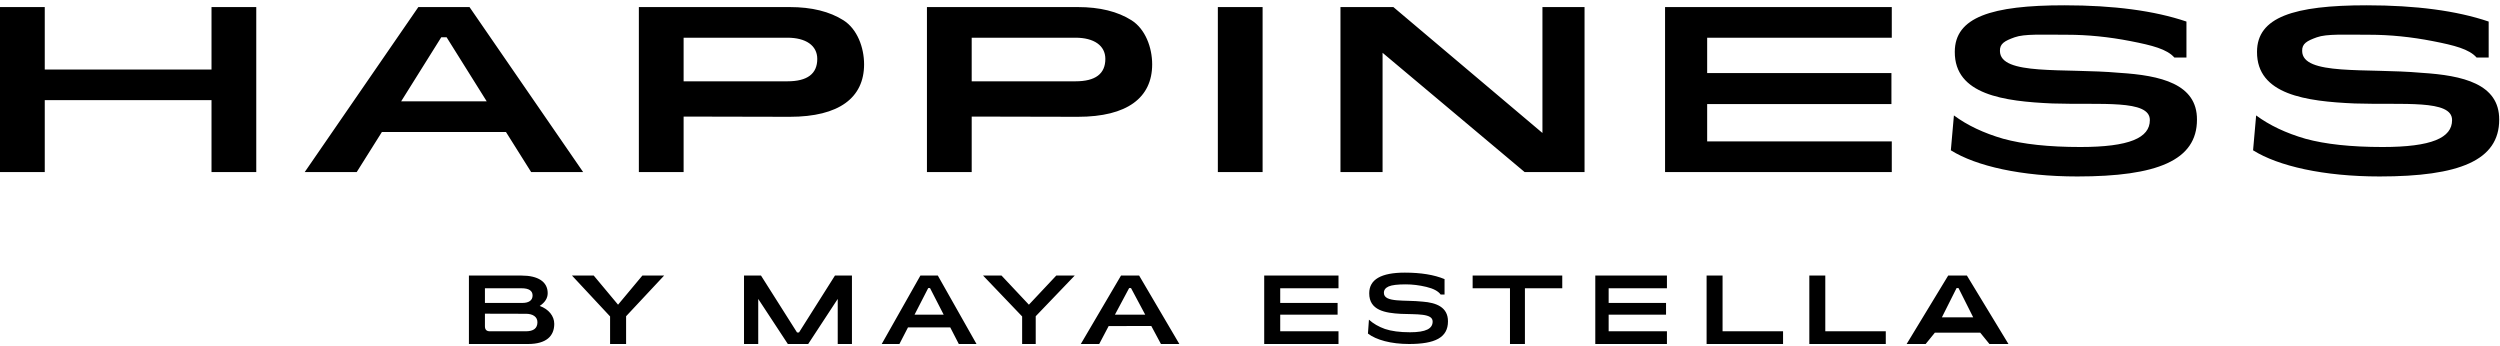
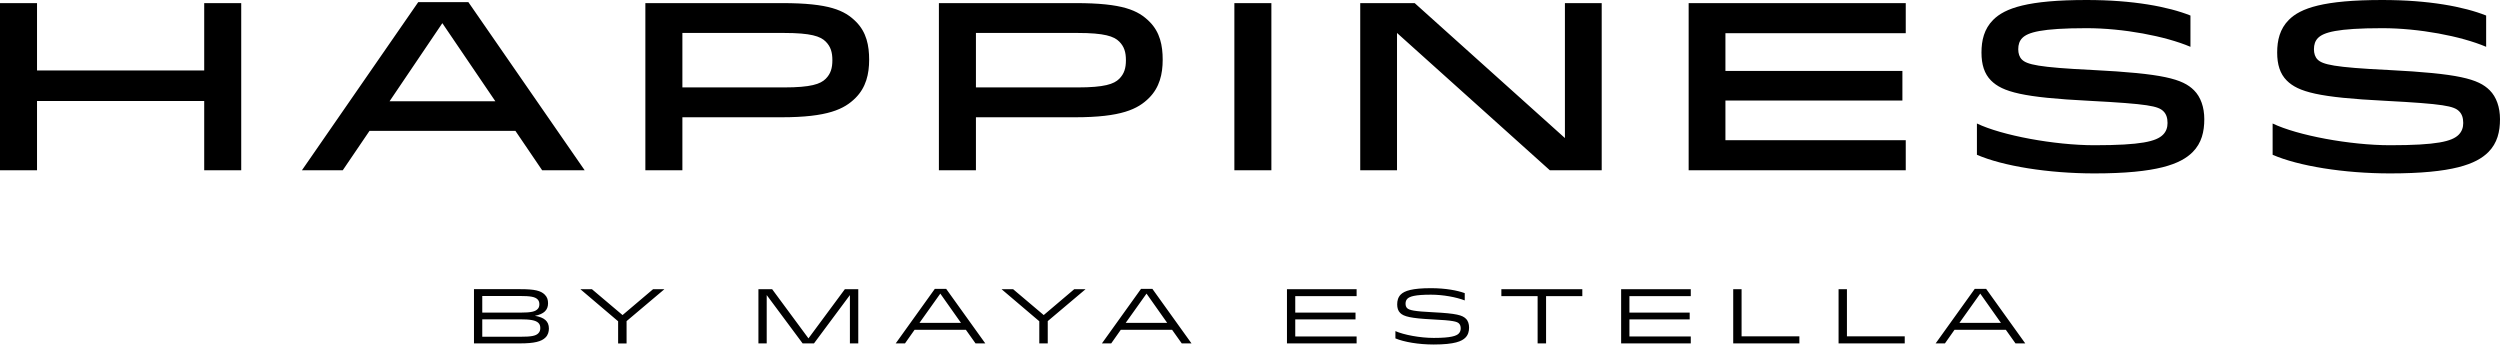
- <svg xmlns="http://www.w3.org/2000/svg" viewBox="0 0 1888 261">
-   <path d="M 159.733,5.339 V 52.505 H 33.8 V 5.339 H 0 V 129.928 H 33.8 V 75.643 h 125.933 v 54.285 h 33.8     V 5.339 Z m 241.378,124.588 h 39.266 L 354.579,5.339 h -38.648 l -85.798,124.588 h 39.266 L 288.414,99.67     h 93.682 z m -98.165,-53.395 30.3,-48.411 h 4.019 l 30.3,48.411 z m 179.52,53.395 h 33.8 V 88.033 l     80.133,0.178 c 37.44,0 56.16,-14.512 56.16,-39.608 0,-12.815 -5.2,-26.711 -15.6,-33.297 C 626.559,     8.721 613.039,5.339 596.399,5.339 H 482.466 Z M 516.266,61.404 V 28.477 h 78.4 c 13.867,0 22.533,5.873     22.533,16.018 0,11.213 -7.453,16.908 -22.533,16.908 z m 183.76,68.523 h 33.8 V 88.033 l 80.133,0.178     c 37.44,0 56.16,-14.512 56.16,-39.608 0,-12.815 -5.2,-26.711 -15.6,-33.297 C 844.118,8.721 830.598,     5.339 813.958,5.339 H 700.025 Z M 733.825,61.404 V 28.477 h 78.4 c 13.867,0 22.533,5.873 22.533,16.018     0,11.213 -7.453,16.908 -22.533,16.908 z m 185.893,68.523 h 33.8 V 5.339 h -33.8 z m 92.6,0 h 31.8 V     39.868 l 107.266,90.059 h 45.267 V 5.339 h -31.8 v 95.085 L 1052.278,5.339 h -39.96 z m 245.133,0 h 171.226 V     106.79 H 1289.251 V 78.586 h 139.16 V 55.175 H 1289.251 V 28.477 h 139.426 V 5.339 h -171.226 z m 311.329,3.339     c 60.248,0 90.371,-12.103 90.371,-42.894 0.166,-27.053 -27.476, -33.419 -58.593,-35.376 -41.875,-3.738 -90.206,     2.314 -90.206,-16.552 -0.165,-5.517 3.642,-7.611 11.09,-10.281 7.448,-2.67 20.689,-1.916 39.724,-1.916     15.393,0 31.448,1.602 47.834,4.806 16.386,3.204 27.476,6.009 33.103, 12.417 h 9.103 V 16.281 C 1627.041,     8.094 1596.255,4 1559.014,4 c -55.117,0 -82.758,8.993 -82.758,35.156 -0.166,32.393 37.075,37.376 73.655,38.978     36.579,1.246 73.82,-3.246 73.655,12.595 0,13.349 -15.393,20.29 -52.469,20.29 -24,0 -43.365,-2.136     -58.261,-6.229 -14.731,-4.272 -27.145,-10.145 -37.241,-17.62 l -2.317,26.341 c 19.034,11.925 53.296, 19.756     95.503,19.756 z m 228.24,0 c 60.248,0 90.371,-12.103 90.371,-42.894 0.166,-27.053 -27.476,-33.419 -58.593,     -35.376 -41.875,-3.738 -90.206,2.314 -90.206,-16.552 -0.166,-5.517 3.641,-7.611 11.09,-10.281 7.448,-2.67     20.689, -1.916 39.724,-1.916 15.393,0 31.448,1.602 47.834,4.806 16.386,3.204 27.476,6.009 33.103,12.417 h     9.103 V 16.281 C 1855.282,8.094 1824.495,4 1787.255,4 c -55.117,0 -82.758,8.993 -82.758,35.156 -0.166,32.393     37.075,37.376 73.655, 38.978 36.579,1.246 73.82,-3.246 73.654,12.595 0,13.349 -15.393,20.29 -52.468,20.29     -24,0 -43.365,-2.136 -58.261,-6.229 -14.731,-4.272 -27.145,-10.145 -37.241,-17.62 l -2.317,26.341 c     19.034,11.925 53.296,19.756 95.503, 19.756 z" id="happinessText">
-   </path>
-   <path d="m 354.128,259.788 h 44.67 c 13.826,0 19.778,-6.055 19.778,-15.21 0,-5.907 -4.216,-11.076 -10.912,-13.512 v     -0.074 c 3.968,-2.658 5.952,-5.833 5.952,-9.599 0,-8.639 -7.316,-13.291 -19.778,-13.291 h -39.71 z m 12.09,-31.012     V 217.701 h 27.682 c 5.518,0 8.308,1.846 8.308,5.464 0,3.544 -2.666,5.612 -7.688,5.612 z m 3.72,21.413 c -2.48,0 -3.72,     -1.255 -3.72,-3.766 v -9.525 l 31.03,0.074 c 5.022,0 8.618,2.215 8.618,6.35 0,4.578 -2.914,6.867 -8.742,6.867 z     m 131.61,-42.087 h -16.43 l -18.366,22.003 -18.366,-22.003 h -16.43 l 28.782,30.864 v 20.822 h 12.09 v -20.97 z m     60.33,51.686 h 10.74 v -34.039 l 22.361,34.039 h 15.366 l 22.305,-34.039 v 34.039 h 10.74 v -51.686 h     -12.833 l -27.152,42.973 h -1.487 l -27.207,-42.973 h -12.833 z m 162.216,0 h 13.372 l -29.218,-51.686 h     -13.161 l -29.218,51.686 h 13.372 l 6.475,-12.552 h 31.903 z m -33.43,-22.151 10.318,-20.084 h 1.369 l     10.318,20.084 z m 120.967,-29.535 h -13.939 l -20.672,22.003 -20.672,-22.003 h -13.939 l 29.509,30.864 v     20.822 h 10.257 v -20.97 z m 65.114,51.686 h 13.9 l -30.372,-51.686 h -13.681 l -30.372,51.686 h 13.9     l 7.139,-13.552 32.208,-0.038 z m -34.75,-22.151 10.726,-20.084 h 1.423 l 10.726,20.084 z m 112.735,     22.151 h 56.108 v -9.599 h -44.018 v -12.552 h 43.338 v -8.86 H 966.82 V 217.701 h 44.018 v -9.599 h     -56.108 z m 109.391,0 c 19.59,0 29.385,-4.823 29.385,-17.092 0.054,-10.78 -8.934,-14.114 -19.052,-14.894     -13.616,-1.489 -29.331,0.922 -29.331,-6.596 -0.054,-2.199 1.184,-3.83 3.606,-4.894 2.422,-1.064 6.727,-1.56     12.916,-1.56 5.005,0 10.225,0.638 15.553,1.915 5.328,1.277 8.934,3.192 10.764,5.745 h 2.96 v -11.631 c -7.857,     -3.262 -17.868,-4.894 -29.977,-4.894 -17.921,0 -26.909,5.177 -26.909,15.603 -0.054,12.908 12.055,14.894 23.949,     15.532 11.894,0.496 24.003,-0.496 23.949,5.816 0,5.319 -5.005,8.085 -17.06,8.085 -7.804,0 -14.1,-0.851     -18.944,-2.482 -4.79,-1.702 -8.826,-4.043 -12.109,-7.021 l -0.753,10.496 c 6.189,4.752 17.329,7.872 31.053,7.872     z m 115.698,-51.686 h -67.685 v 9.599 h 28.202 v 42.087 h 11.281 V 217.701 h 28.202 z m 24.945,51.686 h 54.108 v     -9.599 h -44.018 v -12.552 h 43.338 v -8.86 h -43.338 V 217.701 h 44.018 v -9.599 h -54.108 z m 96.117,-9.599 v     -42.087 h -12.059 v 51.686 h 57.74 v -9.599 z m 77.579,0 v -42.087 h -12.059 v 51.686 h 57.74 v -9.599 z m     123.966,9.599 h 14.362 l -31.381,-51.686 h -14.136 l -31.381,51.686 h 14.362 l 6.955,-8.552 h 34.265 z m -35.905,     -20.151 11.082,-22.084 h 1.47 l 11.082,22.084 z" id="byMayaEstellaText">
-   </path>
+ <svg xmlns="http://www.w3.org/2000/svg" viewBox="0 0 260.64 35.915">
+   <path d="m 256.333,14.044 c 0.348,-0.349 0.473,-0.772 0.473,-1.22 0,-0.523 -0.125,-0.921 -0.424,-1.22 -0.547,-0.548 -1.568,-0.772 -7.718,-1.095 -6.947,-0.349 -9.064,-0.921 -10.259,-2.117 -0.697,-0.697 -0.996,-1.668 -0.996,-2.913 0,-1.27 0.274,-2.465 1.22,-3.411 C 239.848,0.846 242.239,0 248.364,0 c 4.855,0 8.515,0.697 10.832,1.619 v 3.261 c -2.64,-1.12 -7.022,-1.942 -10.832,-1.942 -4.756,0 -6.126,0.448 -6.698,1.021 -0.299,0.299 -0.424,0.697 -0.424,1.171 0,0.448 0.125,0.822 0.374,1.071 0.523,0.523 1.693,0.822 7.371,1.095 7.346,0.374 9.387,0.921 10.582,2.117 0.697,0.697 1.071,1.768 1.071,3.013 0,1.295 -0.274,2.49 -1.22,3.436 -1.245,1.245 -3.71,2.217 -10.234,2.217 -4.831,0 -9.562,-0.772 -12.251,-1.942 v -3.262 c 2.589,1.245 8.092,2.266 12.251,2.266 4.88,0 6.449,-0.398 7.147,-1.095 m -30.828,0 c 0.348,-0.349 0.473,-0.772 0.473,-1.22 0,-0.523 -0.125,-0.921 -0.423,-1.22 -0.548,-0.548 -1.569,-0.772 -7.719,-1.095 -6.947,-0.349 -9.064,-0.921 -10.259,-2.117 -0.697,-0.697 -0.996,-1.668 -0.996,-2.913 0,-1.27 0.274,-2.465 1.22,-3.411 C 209.021,0.846 211.411,0 217.536,0 c 4.856,0 8.516,0.697 10.832,1.619 v 3.261 c -2.639,-1.12 -7.022,-1.942 -10.832,-1.942 -4.756,0 -6.125,0.448 -6.698,1.021 -0.299,0.299 -0.424,0.697 -0.424,1.171 0,0.448 0.125,0.822 0.374,1.071 0.523,0.523 1.693,0.822 7.37,1.095 7.346,0.374 9.387,0.921 10.582,2.117 0.698,0.697 1.071,1.768 1.071,3.013 0,1.295 -0.274,2.49 -1.22,3.436 -1.245,1.245 -3.711,2.217 -10.234,2.217 -4.831,0 -9.562,-0.772 -12.251,-1.942 v -3.262 c 2.59,1.245 8.092,2.266 12.251,2.266 4.88,0 6.449,-0.398 7.147,-1.095 M 198.337,7.395 v 3.088 h -18.451 v 4.133 h 18.8 v 3.137 H 176.052 V 0.324 h 22.634 v 3.137 h -18.8 v 3.935 z m -35.185,6.997 V 0.324 h 3.835 v 17.43 h -5.403 L 145.647,3.436 v 14.318 h -3.835 V 0.324 h 5.677 z M 128.69,0.324 h 3.859 v 17.43 h -3.859 z m -16.336,8.79 c 2.789,0 3.785,-0.349 4.333,-0.897 0.523,-0.522 0.697,-1.12 0.697,-1.942 0,-0.822 -0.174,-1.419 -0.697,-1.942 -0.548,-0.548 -1.544,-0.897 -4.333,-0.897 h -10.607 v 5.678 z m -10.607,3.112 v 5.528 H 97.886 V 0.324 h 14.268 c 4.905,0 6.499,0.747 7.694,1.942 1.096,1.095 1.369,2.49 1.369,3.959 0,1.494 -0.324,2.889 -1.42,3.984 -1.17,1.17 -2.888,2.017 -7.719,2.017 z M 81.75,9.114 c 2.789,0 3.785,-0.349 4.333,-0.897 0.523,-0.522 0.697,-1.12 0.697,-1.942 0,-0.822 -0.174,-1.419 -0.697,-1.942 C 85.535,3.784 84.539,3.436 81.75,3.436 H 71.143 v 5.678 z m -10.607,3.112 v 5.528 H 67.283 V 0.324 h 14.268 c 4.905,0 6.499,0.747 7.694,1.942 1.095,1.095 1.369,2.49 1.369,3.959 0,1.494 -0.324,2.889 -1.42,3.984 -1.17,1.17 -2.888,2.017 -7.719,2.017 z M 40.614,10.558 H 51.644 L 46.117,2.415 Z M 48.831,0.224 60.957,17.754 H 56.525 L 53.736,13.645 H 38.522 L 35.733,17.754 H 31.475 L 43.602,0.224 Z M 21.29,7.346 V 0.324 h 3.859 V 17.754 H 21.29 V 10.533 H 3.86 v 7.221 H 0 V 0.324 h 3.86 v 7.022 z m 182.991,26.316 h 4.329 l -2.157,-3.053 z m 2.787,-3.545 4.078,5.686 h -1.017 l -1.01,-1.422 h -5.347 l -1.002,1.422 h -0.969 l 4.078,-5.686 z m -8.488,4.951 v 0.735 h -6.898 v -5.654 h 0.872 v 4.918 z m -10.984,0 v 0.735 h -6.898 v -5.654 h 0.872 v 4.918 z m -11.436,-2.48 v 0.711 h -6.283 v 1.777 h 6.397 v 0.727 h -7.261 v -5.654 h 7.261 v 0.727 h -6.397 v 1.712 z m -11.193,-1.712 h -3.78 v 4.927 h -0.881 v -4.927 h -3.78 v -0.727 h 8.44 z m -12.89,3.901 c 0.154,-0.154 0.21,-0.339 0.21,-0.541 0,-0.194 -0.04,-0.372 -0.177,-0.509 -0.202,-0.202 -0.606,-0.323 -2.787,-0.428 -2.253,-0.113 -2.98,-0.307 -3.343,-0.67 -0.226,-0.218 -0.315,-0.533 -0.315,-0.889 0,-0.388 0.089,-0.751 0.371,-1.034 0.388,-0.388 1.203,-0.662 3.142,-0.662 1.55,0 2.778,0.242 3.53,0.517 v 0.759 c -0.881,-0.339 -2.245,-0.598 -3.53,-0.598 -1.656,0 -2.213,0.186 -2.455,0.429 -0.129,0.129 -0.186,0.307 -0.186,0.509 0,0.202 0.056,0.355 0.161,0.46 0.218,0.218 0.727,0.339 2.73,0.436 2.431,0.122 3.037,0.307 3.4,0.671 0.235,0.226 0.332,0.565 0.332,0.929 0,0.388 -0.097,0.759 -0.38,1.042 -0.363,0.371 -1.106,0.719 -3.303,0.719 -1.615,0 -3.101,-0.266 -3.997,-0.637 v -0.76 c 0.872,0.387 2.56,0.71 3.997,0.71 1.825,0 2.366,-0.218 2.601,-0.452 m -10.757,-2.189 v 0.711 h -6.283 v 1.777 h 6.397 v 0.727 h -7.261 v -5.654 h 7.261 v 0.727 h -6.397 v 1.712 z m -23.962,1.074 h 4.329 l -2.156,-3.053 z m 2.786,-3.545 4.079,5.686 h -1.018 l -1.009,-1.422 h -5.347 l -1.002,1.422 h -0.969 l 4.078,-5.686 z m -11.331,2.729 3.182,-2.697 h 1.163 v 0.016 l -3.925,3.312 v 2.326 h -0.881 v -2.31 l -3.917,-3.328 v -0.016 h 1.187 z m -12.954,0.816 h 4.329 l -2.156,-3.053 z m 2.786,-3.545 4.079,5.686 h -1.017 l -1.01,-1.422 h -5.347 l -1.002,1.422 H 93.381 l 4.078,-5.686 z m -9.166,5.686 h -0.872 v -5.04 l -3.748,5.04 H 83.681 L 79.934,30.762 v 5.04 h -0.864 v -5.654 h 1.429 l 3.788,5.129 3.796,-5.129 h 1.397 z m -24.576,-2.956 3.182,-2.697 h 1.163 v 0.016 l -3.925,3.312 v 2.326 h -0.881 v -2.31 l -3.917,-3.328 v -0.016 h 1.187 z M 54.188,33.29 H 50.279 v 1.817 h 3.982 c 1.099,0 1.583,-0.08 1.858,-0.355 0.17,-0.17 0.21,-0.356 0.21,-0.55 0,-0.218 -0.049,-0.388 -0.194,-0.533 -0.283,-0.283 -0.864,-0.38 -1.946,-0.38 m 0,-2.431 H 50.279 v 1.736 h 3.909 c 1.236,0 1.615,-0.121 1.858,-0.371 0.129,-0.121 0.186,-0.291 0.186,-0.501 0,-0.186 -0.04,-0.364 -0.186,-0.509 -0.267,-0.266 -0.727,-0.355 -1.858,-0.355 m -4.773,-0.711 h 4.838 c 1.478,0 2.124,0.153 2.544,0.573 0.267,0.266 0.34,0.557 0.34,0.905 0,0.694 -0.428,1.123 -1.373,1.301 0.977,0.161 1.462,0.565 1.462,1.324 0,0.315 -0.081,0.67 -0.356,0.936 -0.412,0.421 -1.171,0.615 -2.649,0.615 h -4.806 z" style="fill-opacity:1;fill-rule:nonzero;stroke:none;stroke-width:0.353" id="path1" />
</svg>
